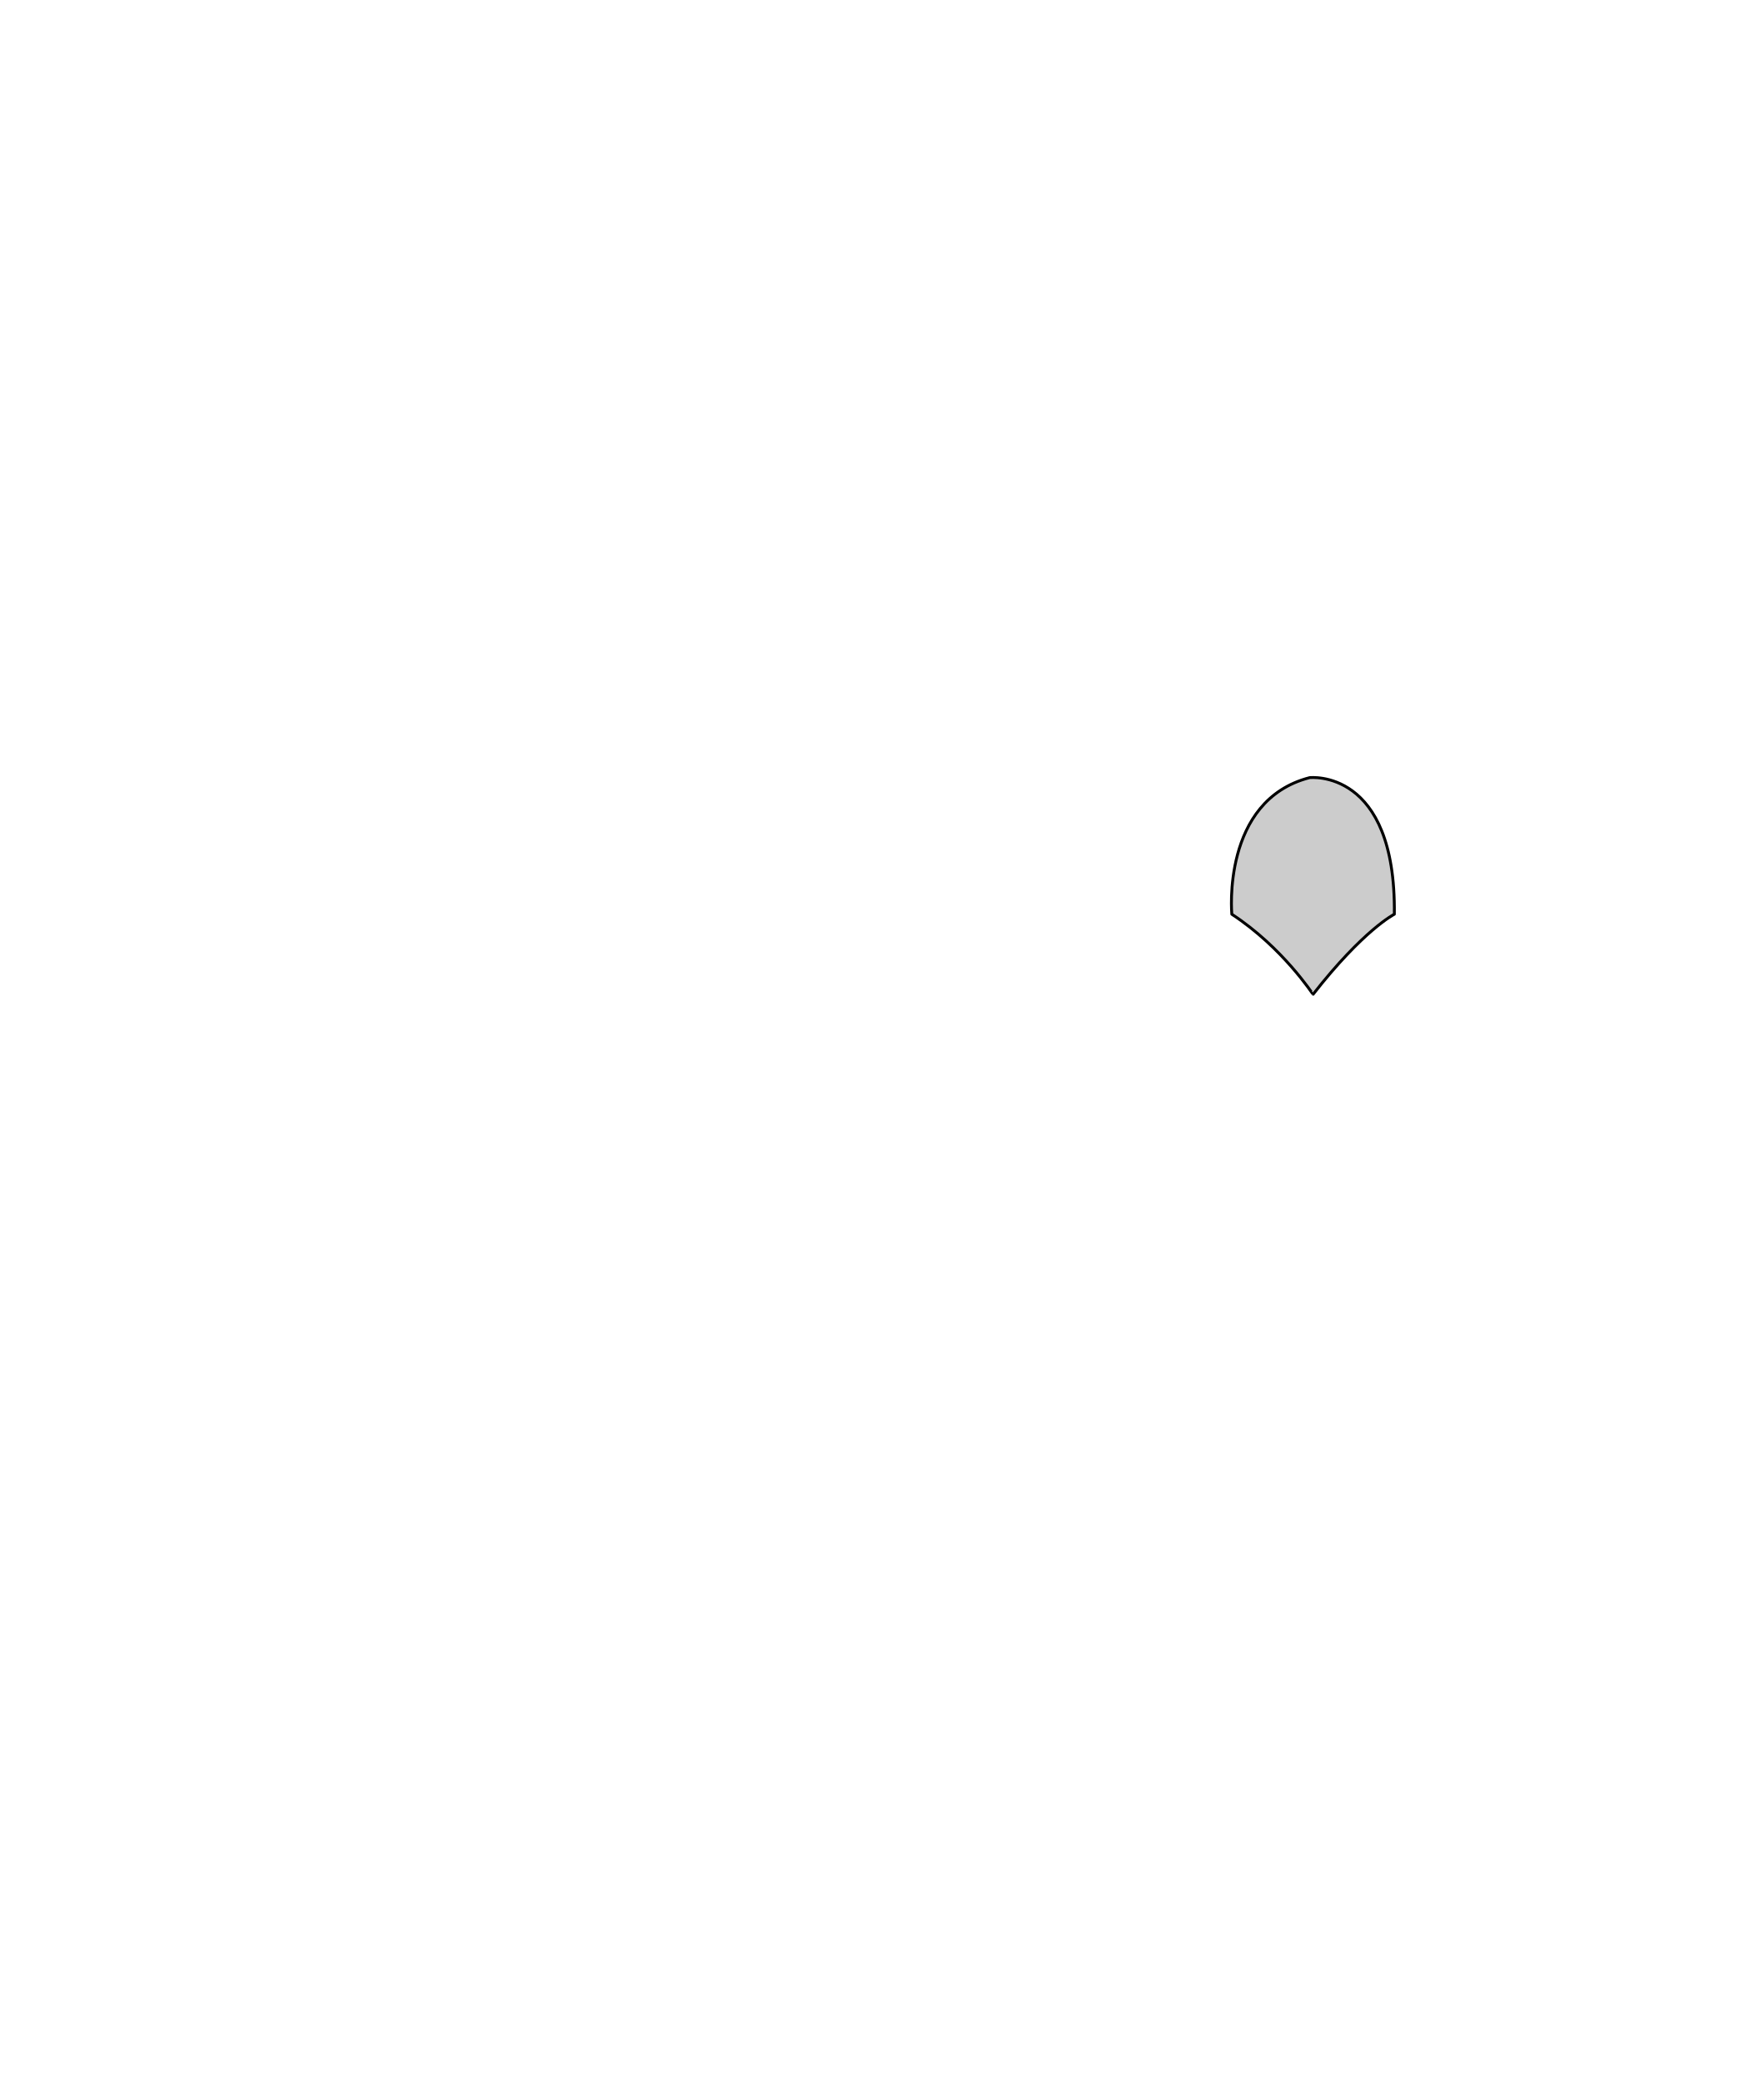
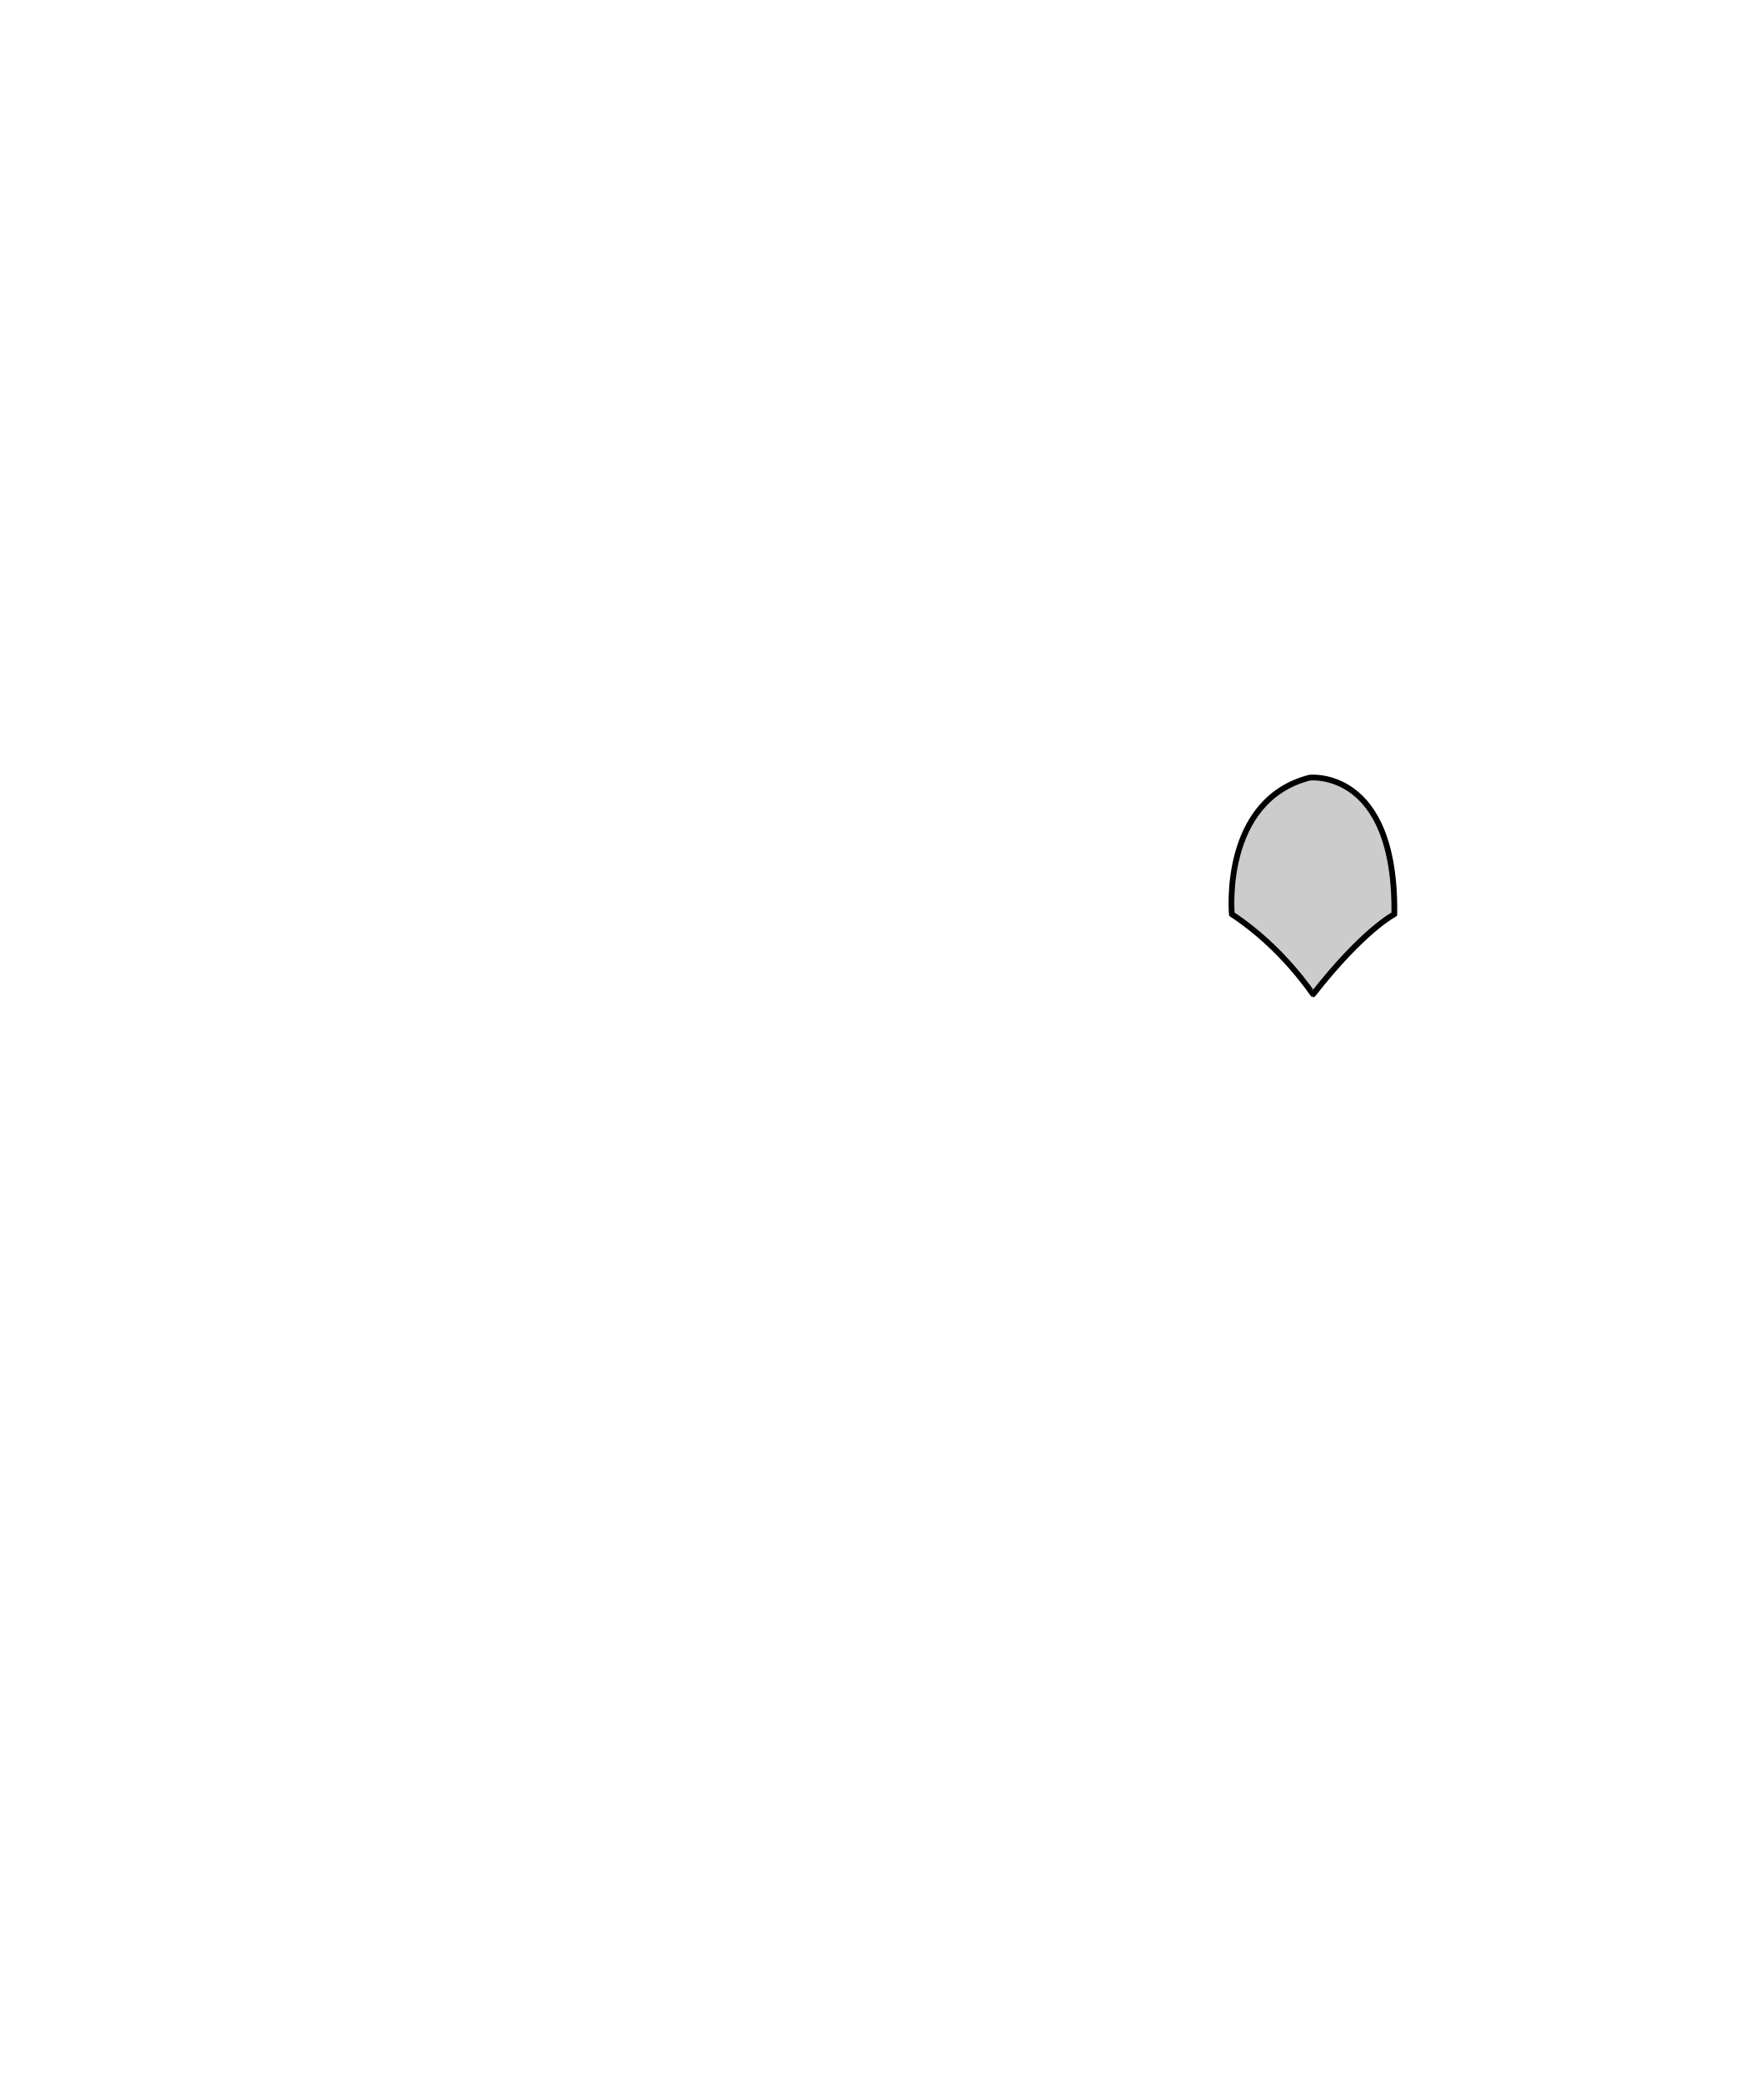
<svg xmlns="http://www.w3.org/2000/svg" version="1.1" id="Unterer_Rücken" viewBox="0 0 612 722.6" xml:space="preserve">
-   <path id="Unterer_Rücken" style="fill:#CCCCCC;stroke:#000000;stroke-linejoin:round;stroke-miterlimit:1.414;" d="M427.5,317.3c0,0-3.7-39.5,27-47.4c0,0,30-3.4,29.4,47.4c0,0-10.7,5.4-28.2,27.8        C455.6,345.1,445.2,328.9,427.5,317.3z" />
+   <path id="Unterer_Rücken" style="fill:#CCCCCC;stroke:#000000;stroke-width:2;stroke-linejoin:round;stroke-miterlimit:1.414;" d="M427.5,317.3c0,0-3.7-39.5,27-47.4c0,0,30-3.4,29.4,47.4c0,0-10.7,5.4-28.2,27.8        C455.6,345.1,445.2,328.9,427.5,317.3z" />
</svg>
